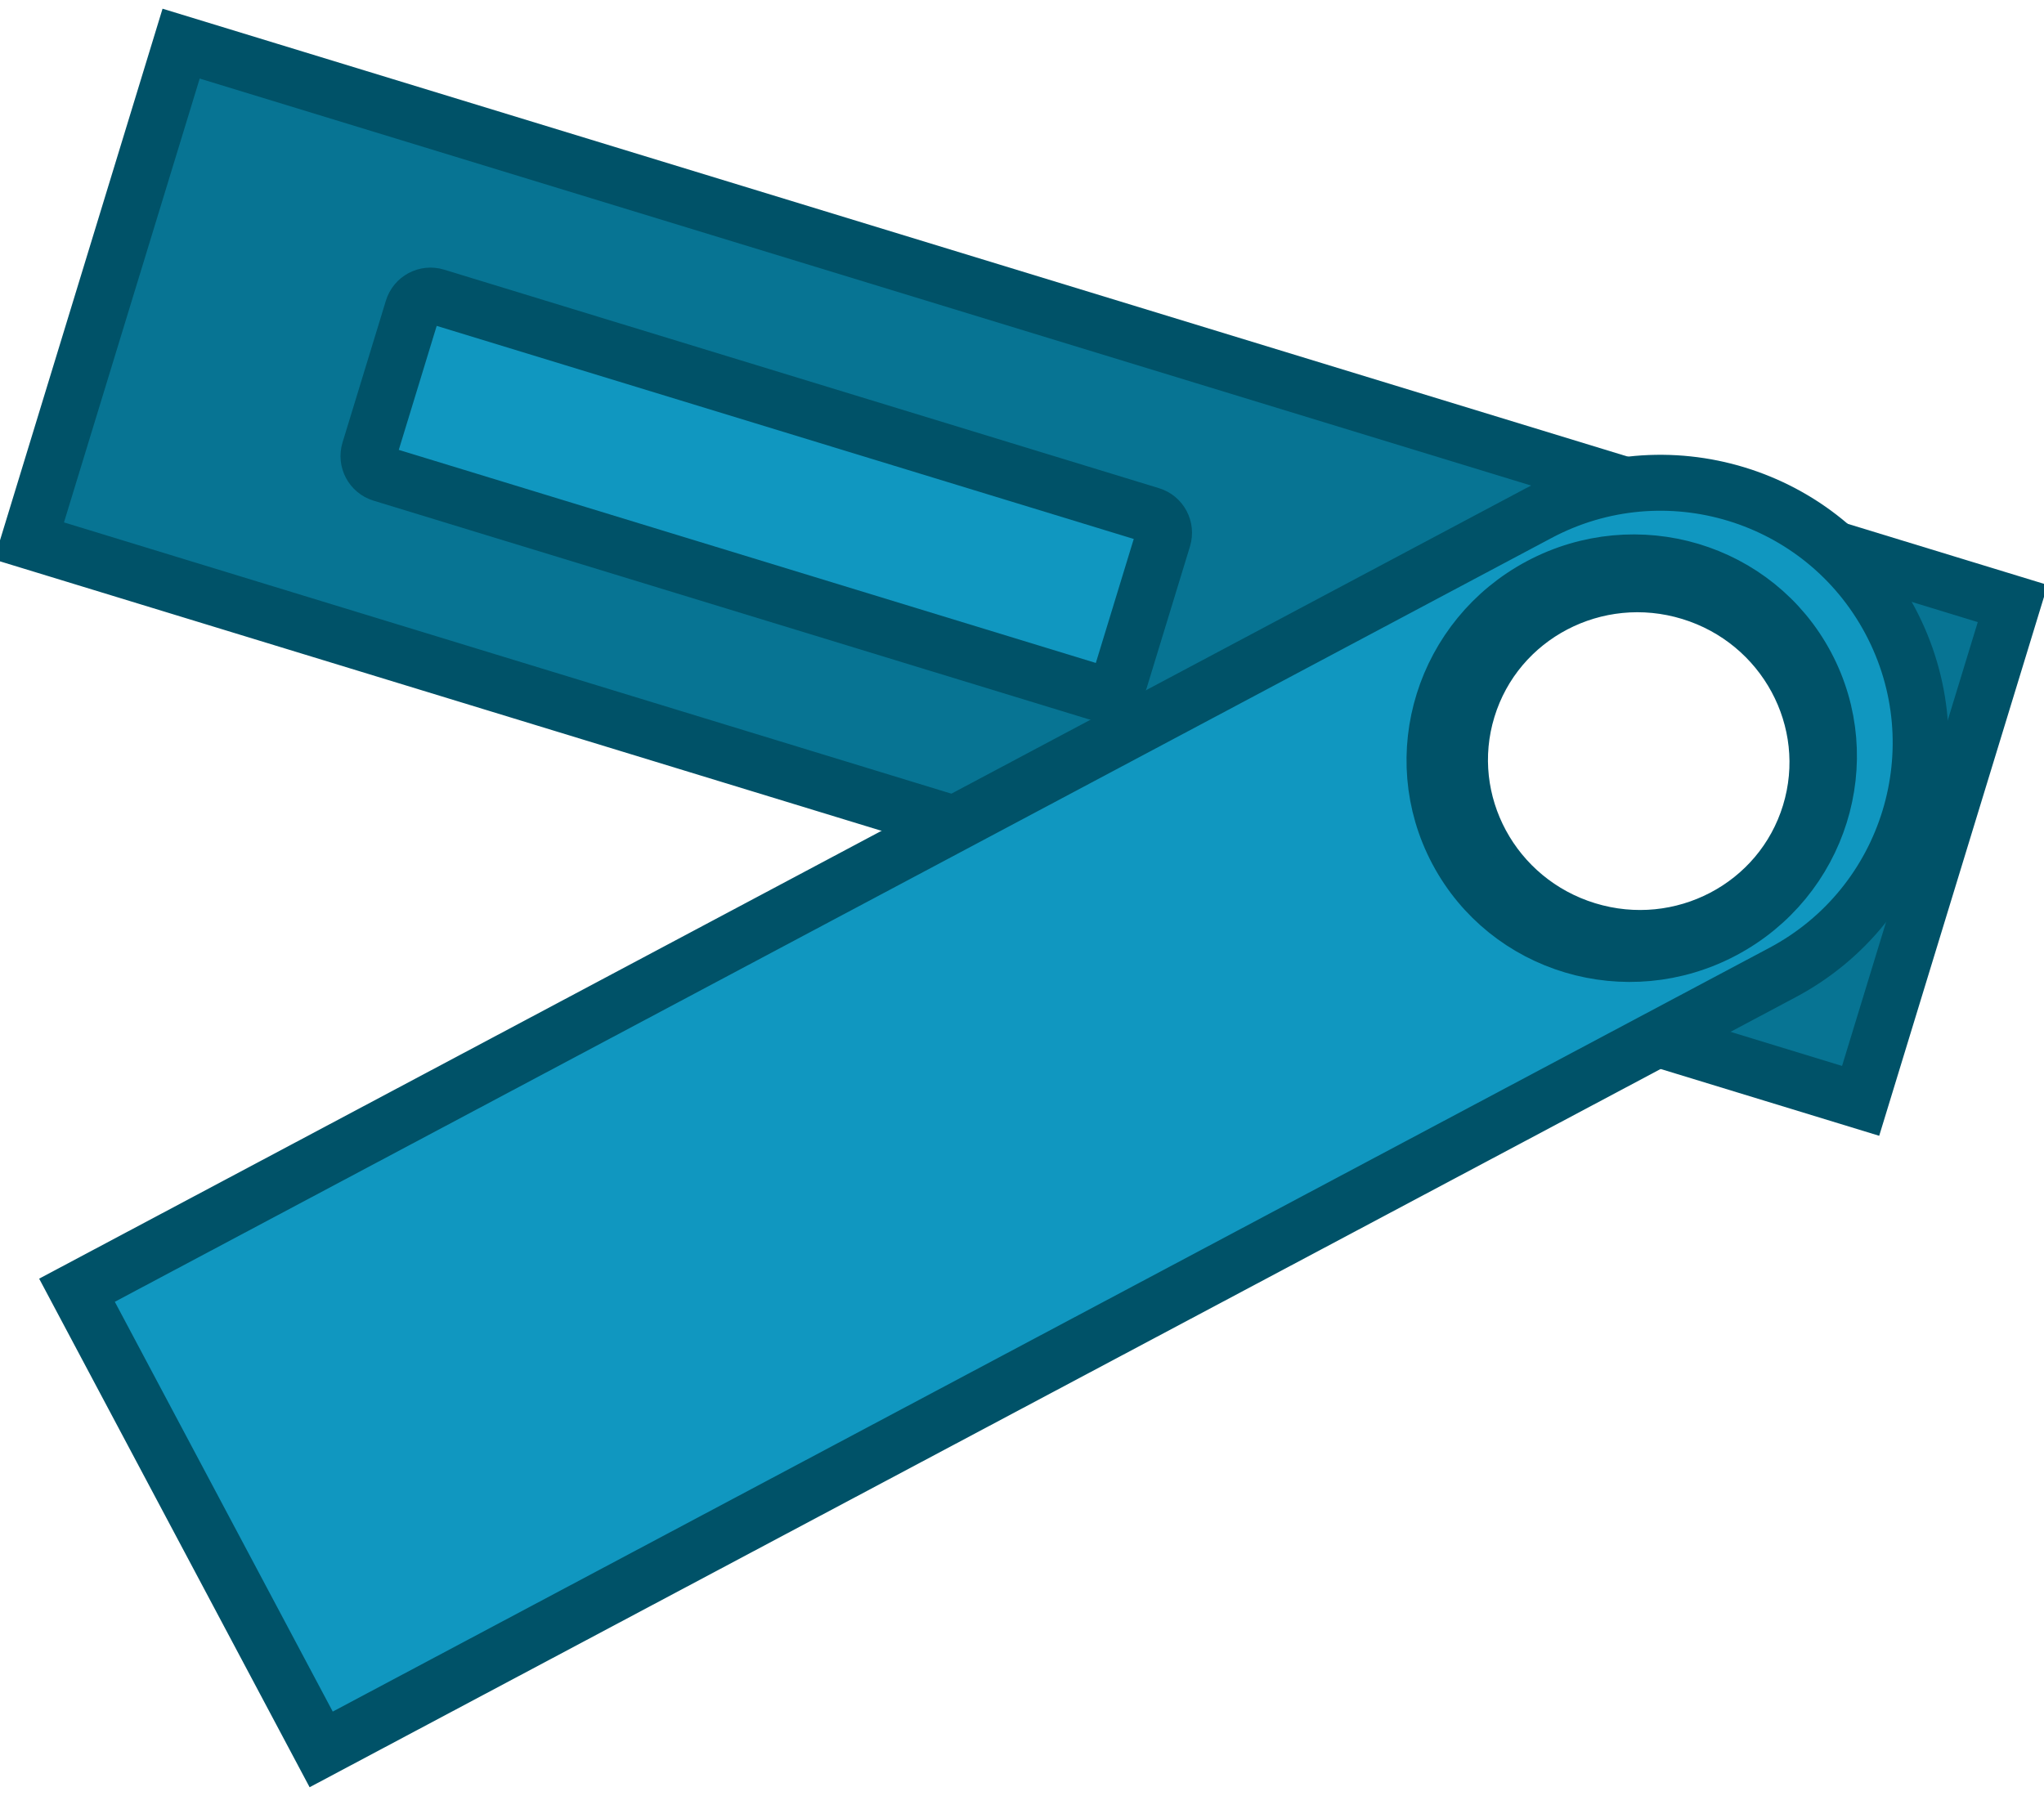
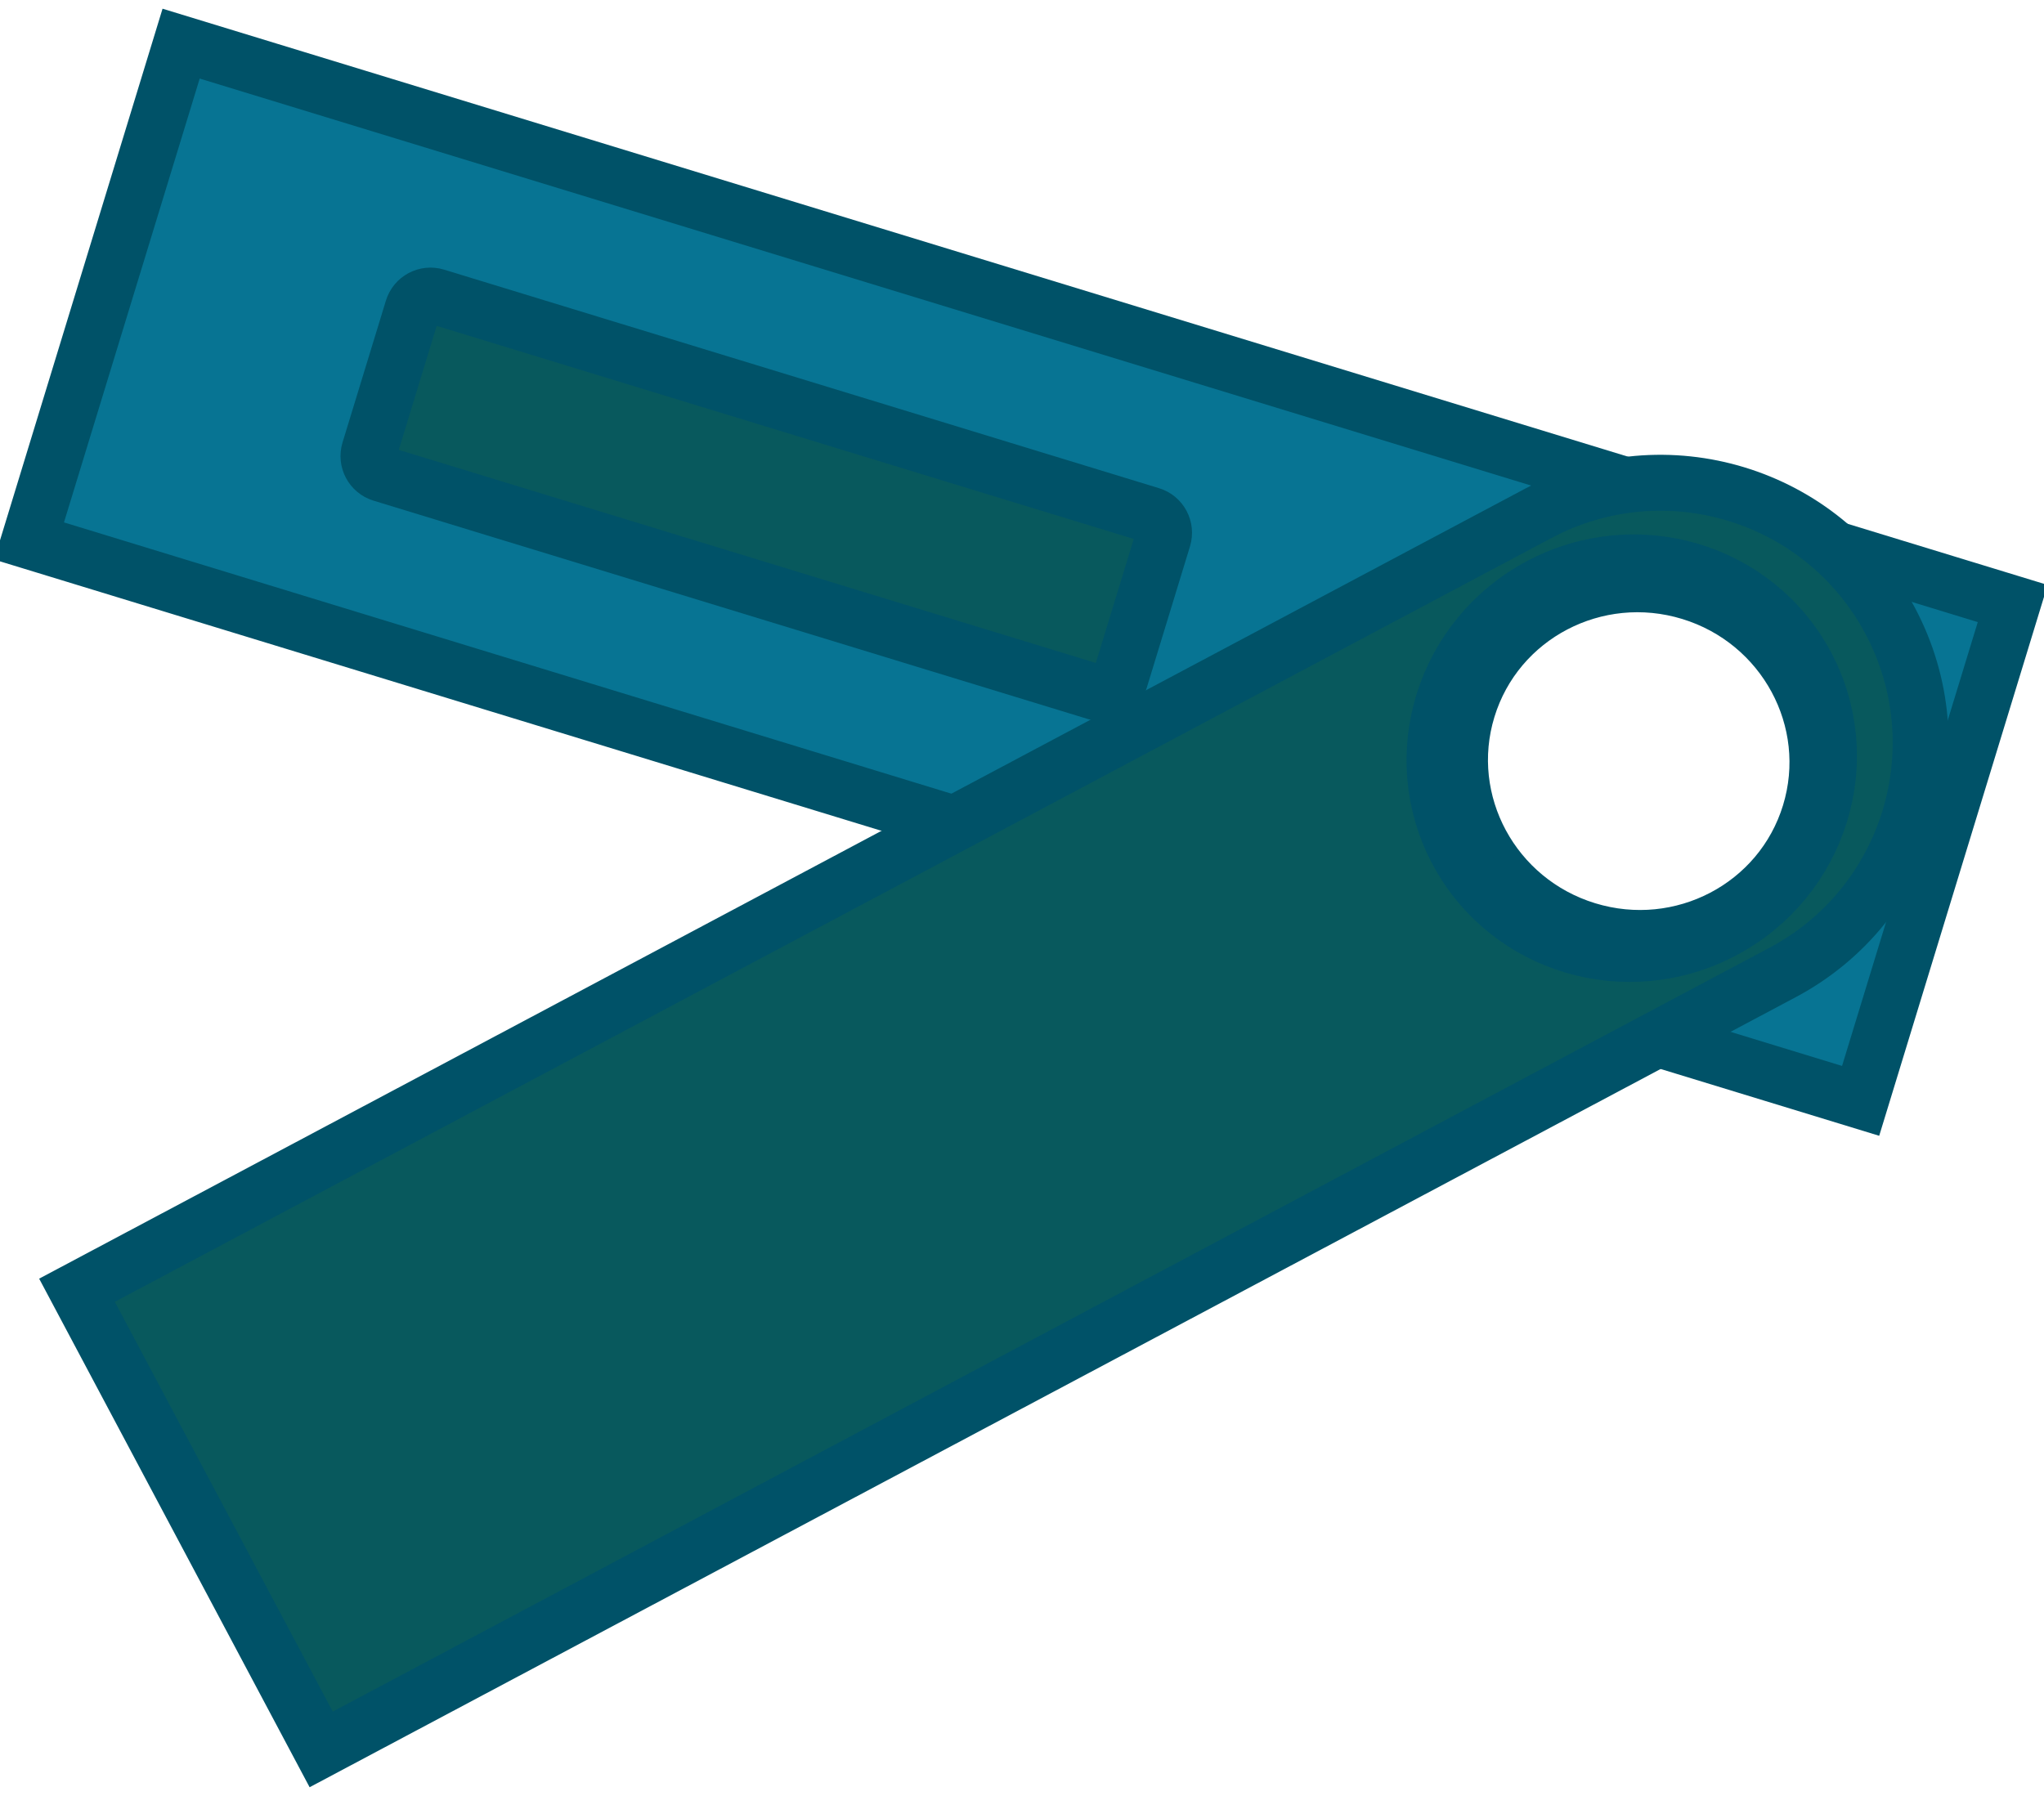
<svg xmlns="http://www.w3.org/2000/svg" width="99" height="87" viewBox="0 0 99 87">
  <g fill="none" fill-rule="evenodd" stroke="#005268" stroke-width="2.71" transform="rotate(17 27.427 30.272)">
    <path fill="#077493" d="M1.355 8.798v25.193H94.12V8.798H1.355zM79.03 29.95c-4.78 0-8.664-3.826-8.664-8.555 0-4.73 3.883-8.556 8.664-8.556 4.78 0 8.664 3.826 8.664 8.556 0 4.73-3.884 8.555-8.664 8.555z" />
-     <rect width="38.014" height="8.991" x="15.835" y="16.899" fill="#1097C0" rx=".903" />
-     <path fill="#1097C0" d="M14.187 68.021l17.814 17.814 56.688-56.688c4.919-4.92 4.919-12.895 0-17.814-4.92-4.92-12.895-4.92-17.814 0L14.187 68.021zM85.35 28.044c-3.737 3.737-9.762 3.782-13.458.086-3.696-3.696-3.65-9.721.086-13.459 3.737-3.737 9.763-3.782 13.459-.086 3.696 3.696 3.65 9.722-.087 13.459z" />
+     <rect width="38.014" height="8.991" x="15.835" y="16.899" fill="#08595d" rx=".903" />
+     <path fill="#08595d" d="M14.187 68.021l17.814 17.814 56.688-56.688c4.919-4.92 4.919-12.895 0-17.814-4.92-4.92-12.895-4.92-17.814 0L14.187 68.021zM85.35 28.044c-3.737 3.737-9.762 3.782-13.458.086-3.696-3.696-3.65-9.721.086-13.459 3.737-3.737 9.763-3.782 13.459-.086 3.696 3.696 3.65 9.722-.087 13.459z" />
  </g>
</svg>
